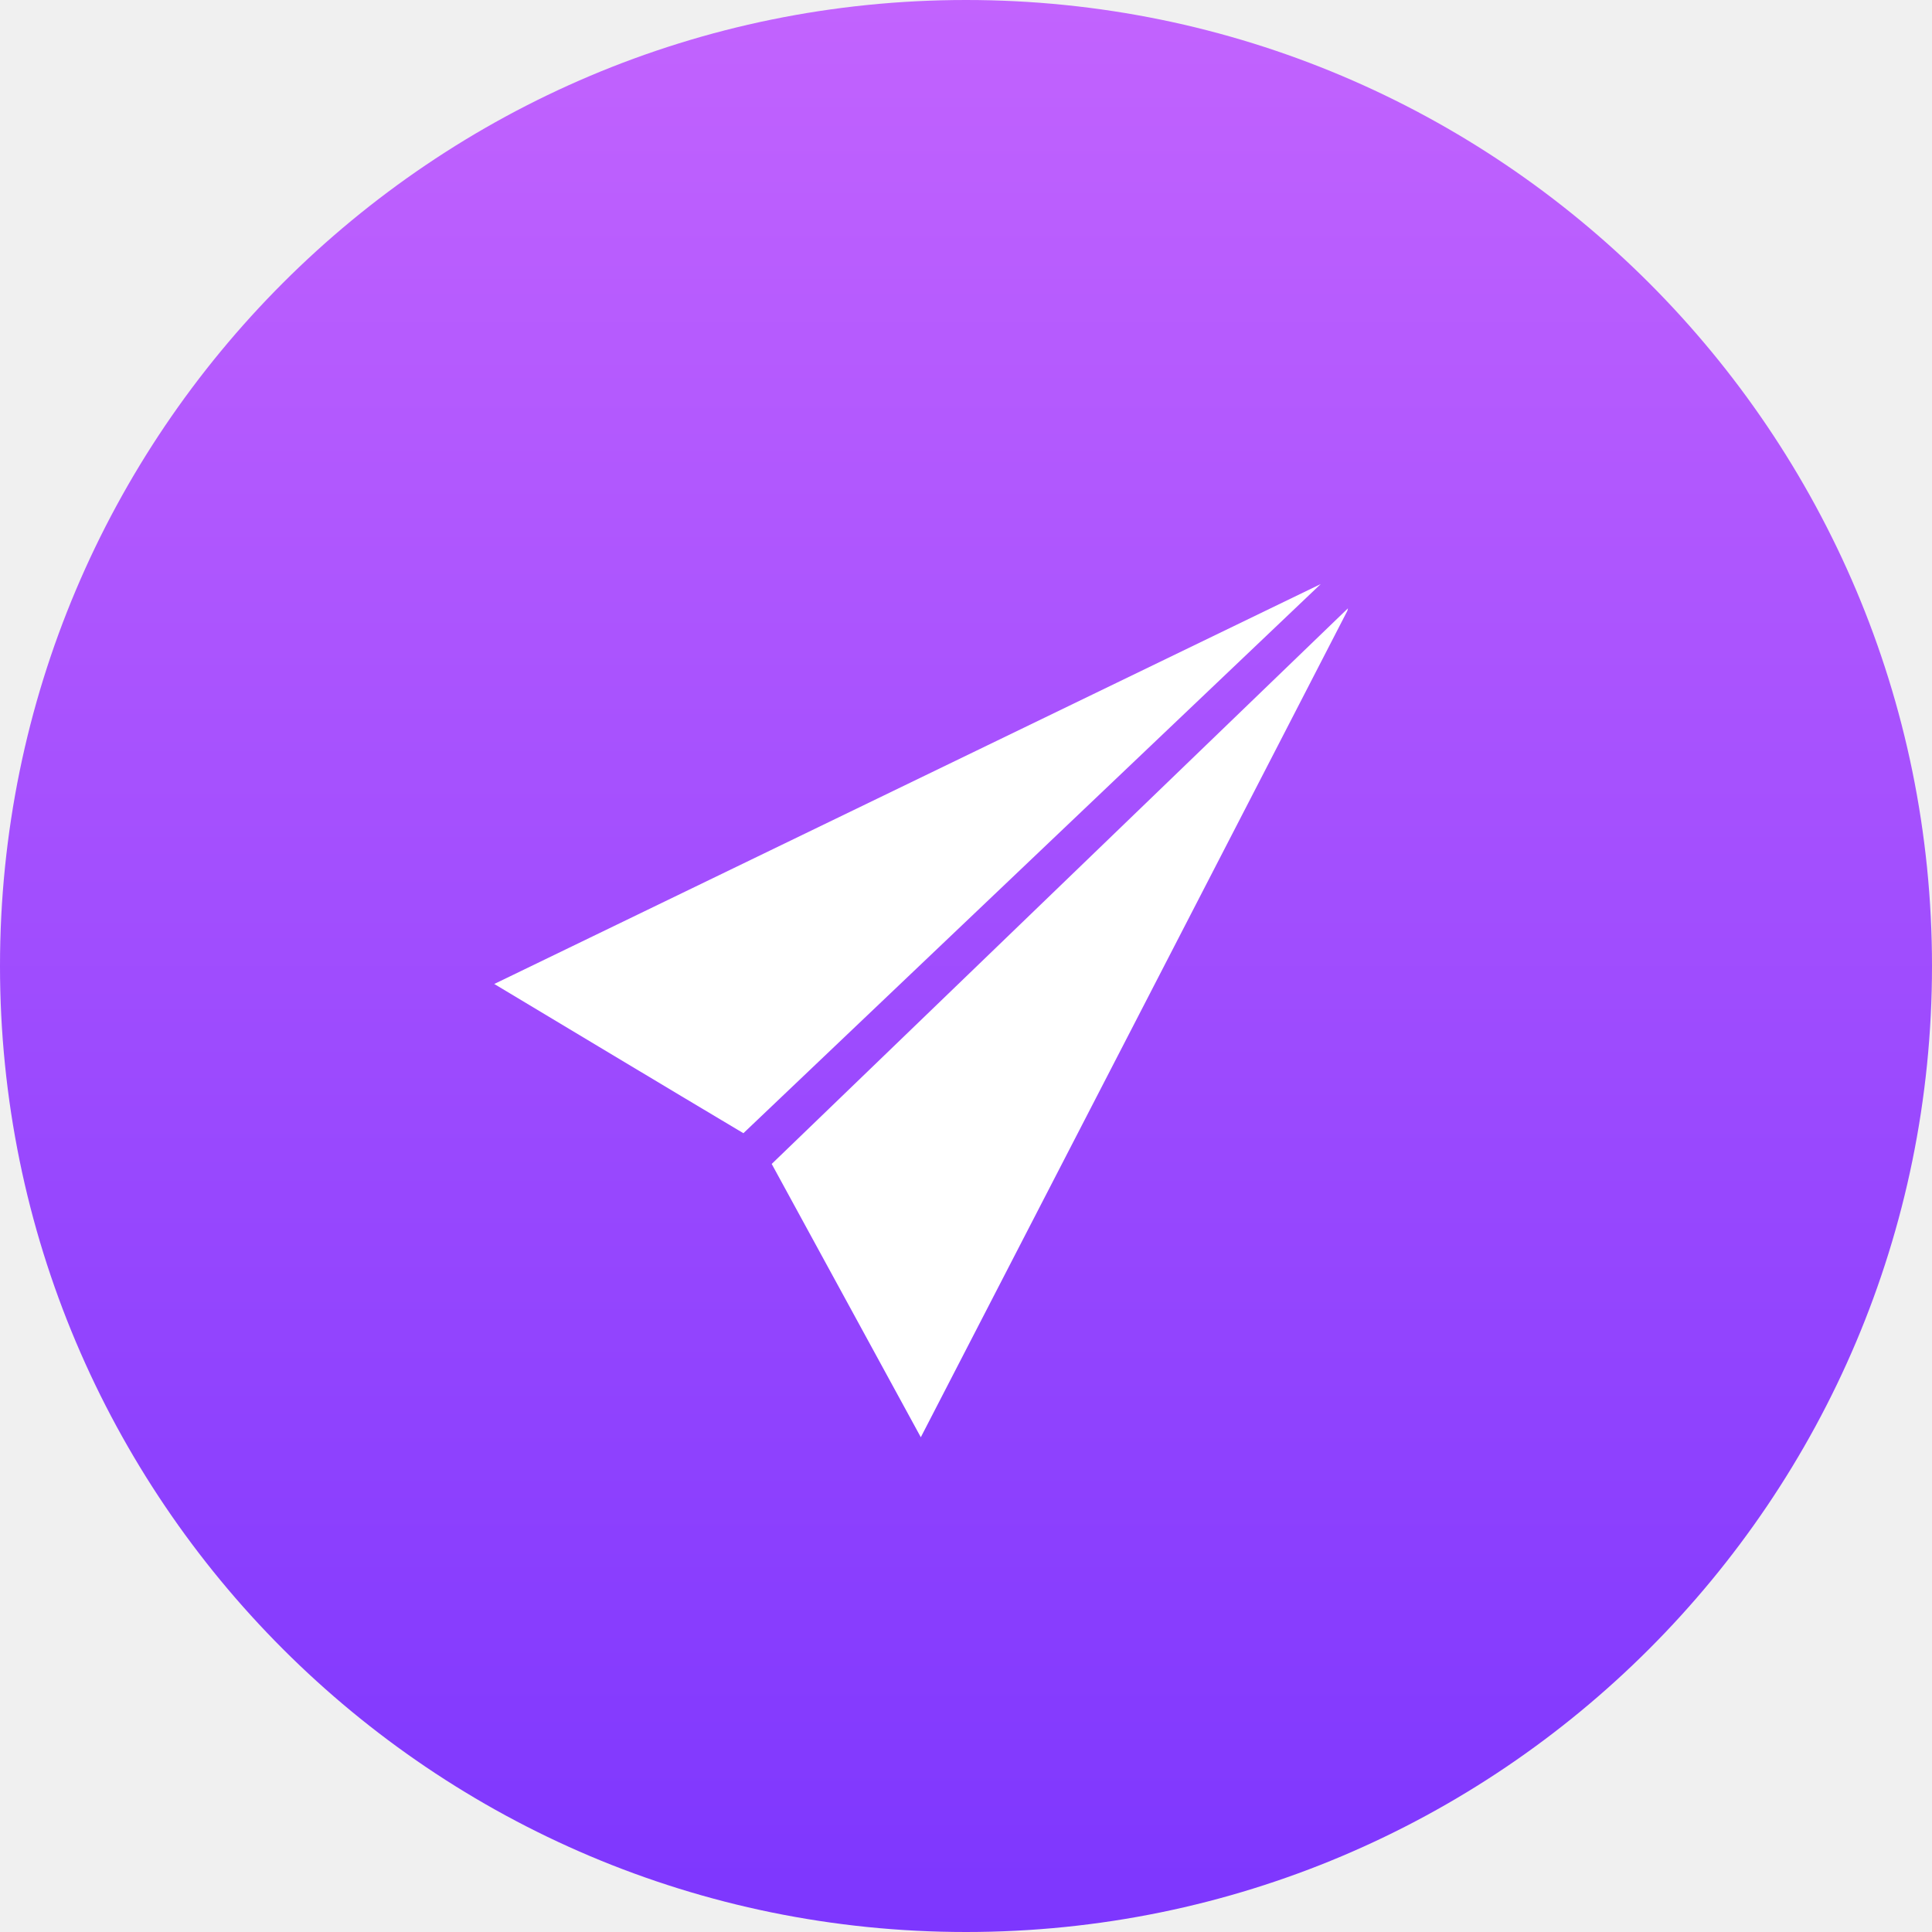
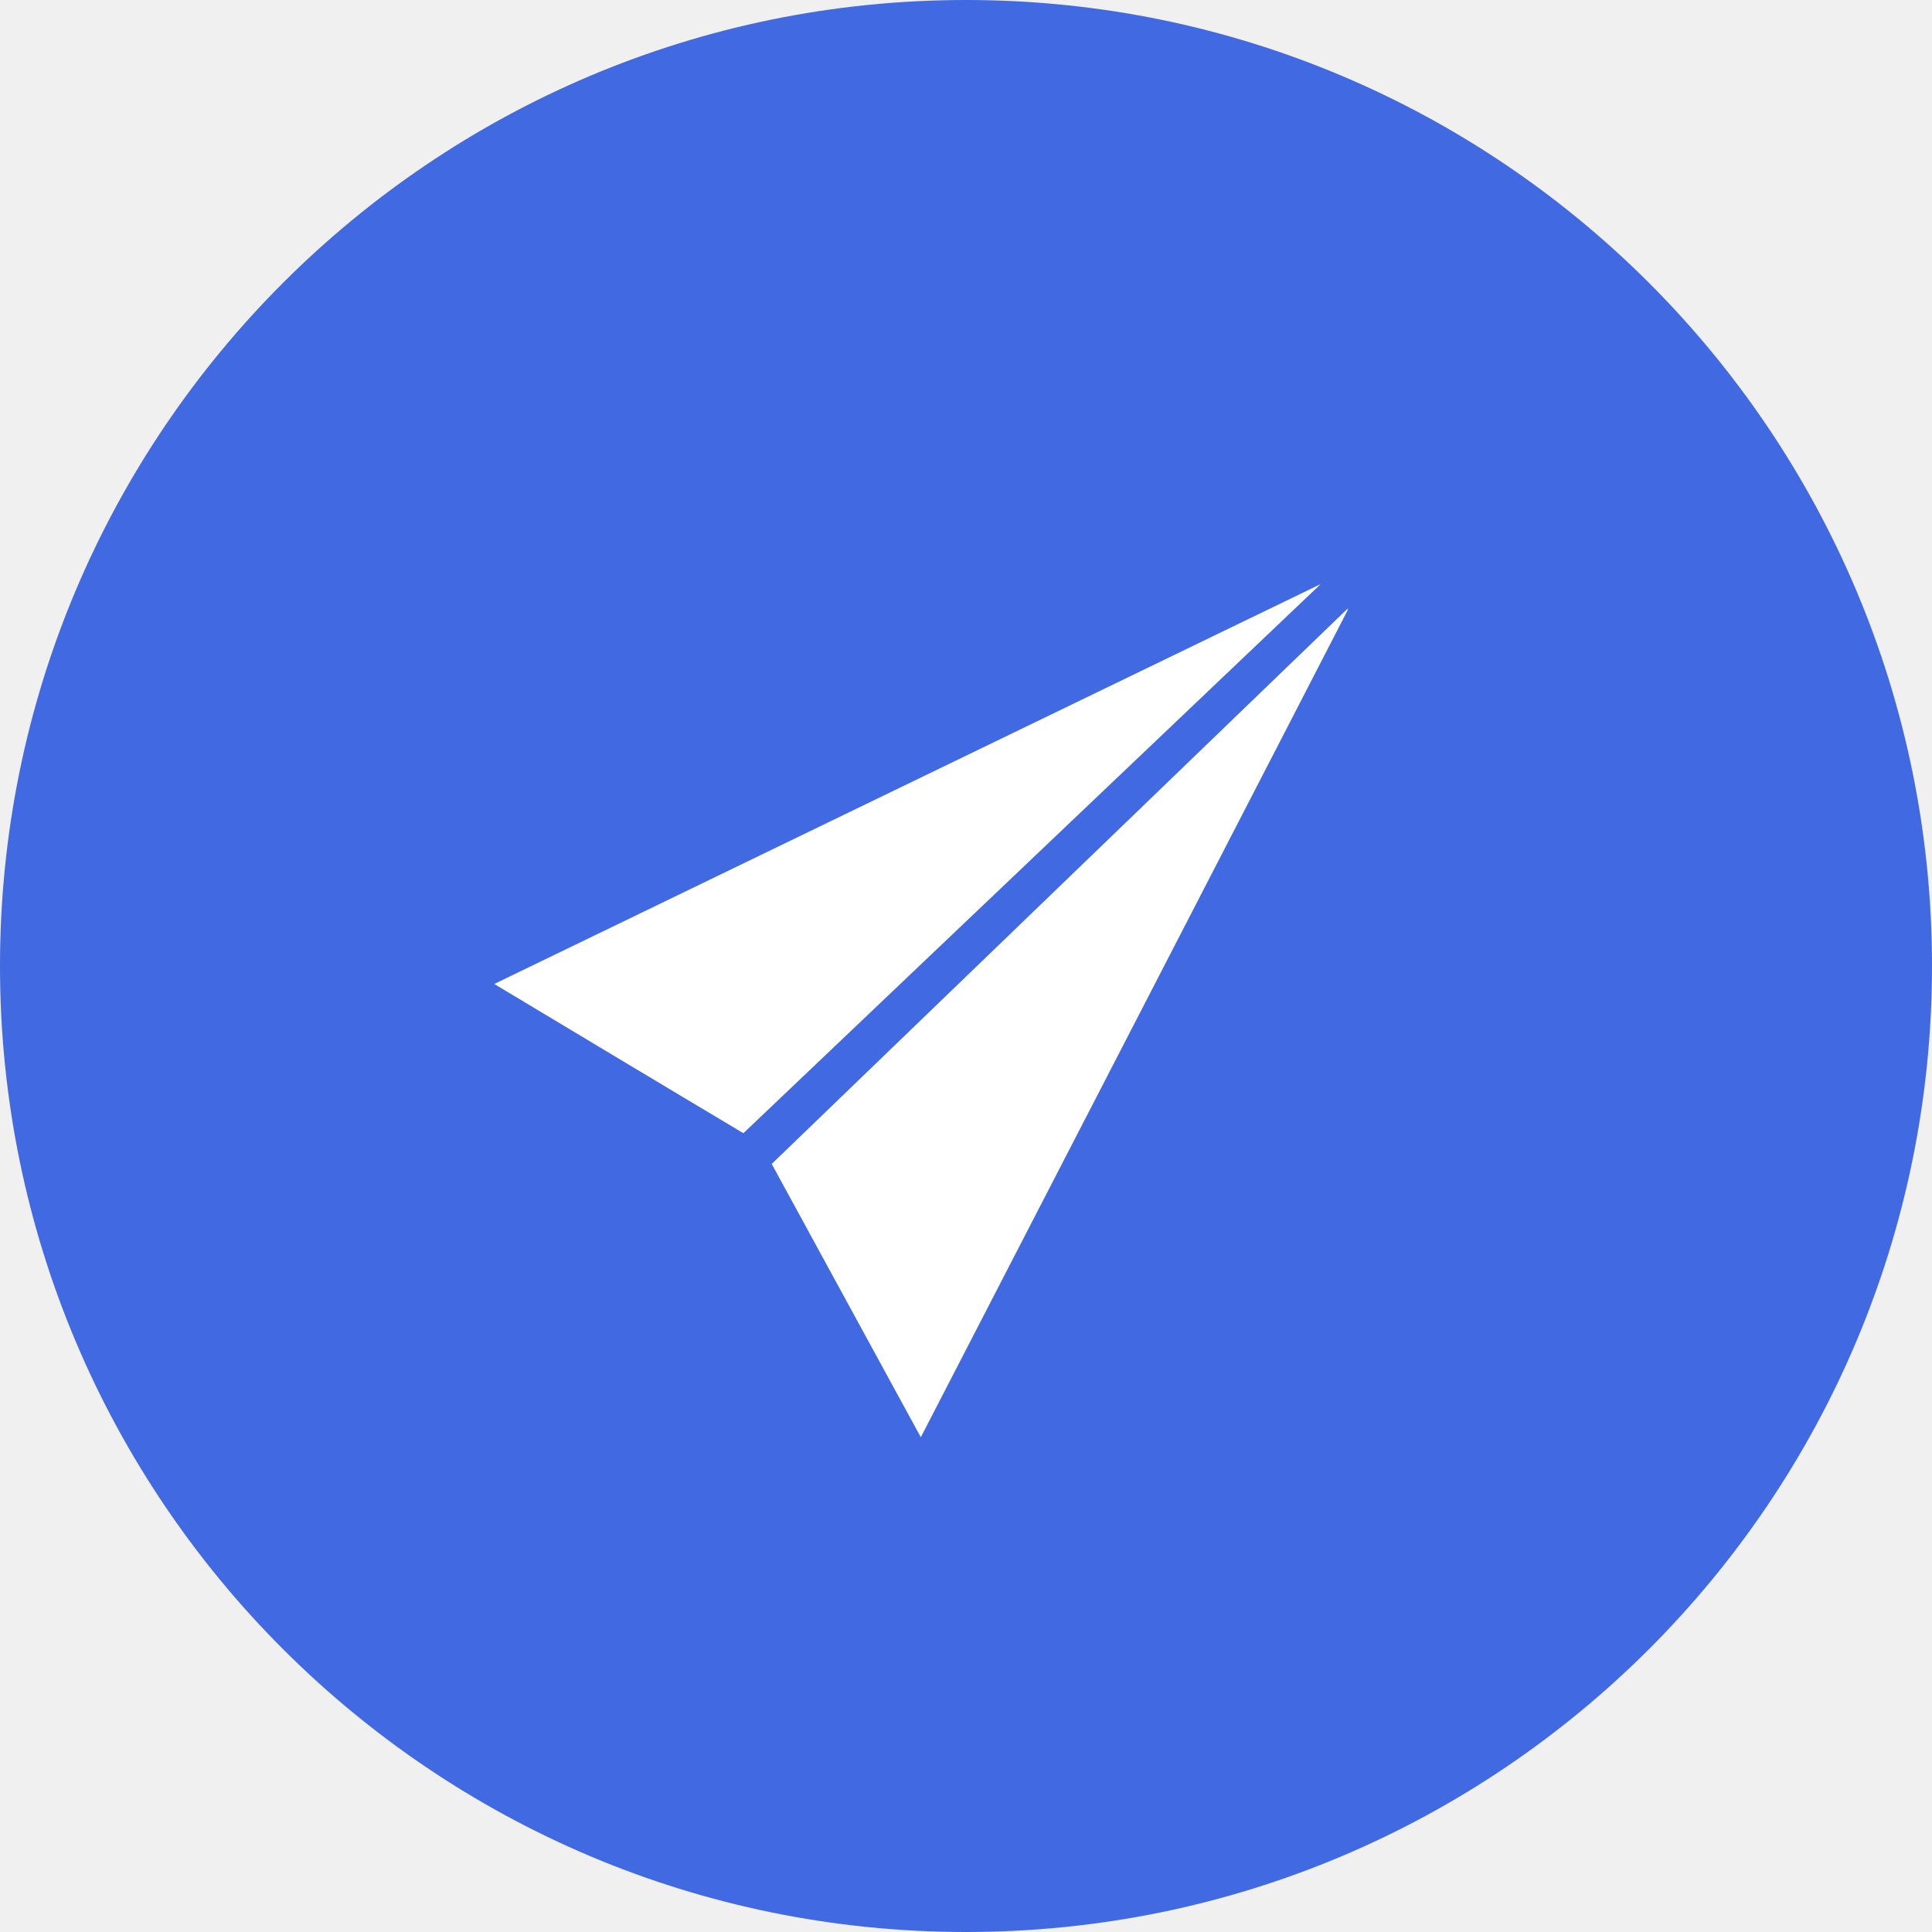
<svg xmlns="http://www.w3.org/2000/svg" width="46" height="46" viewBox="0 0 46 46" fill="none">
  <circle cx="23" cy="23" r="23" fill="url(#paint0_linear_8506_1288)" />
  <path fill-rule="evenodd" clip-rule="evenodd" d="M18.374 27.713C19.222 29.271 21.924 34.22 21.924 34.22C21.924 34.22 31.922 14.858 32.081 14.541L32.094 14.484L18.374 27.713ZM11.768 23.428C11.768 23.428 16.4 26.209 17.7 26.981L31.446 13.906C29.882 14.664 11.768 23.428 11.768 23.428Z" fill="white" />
  <defs>
    <linearGradient id="paint0_linear_8506_1288" x1="23" y1="0" x2="23" y2="46" gradientUnits="userSpaceOnUse">
-       <stop stop-color="#C263FE" />
-       <stop offset="1" stop-color="#7D36FE" />
+       <stop stop-color="#4169E1" />
+       <stop offset="1" stop-color="#4169E1" />
    </linearGradient>
  </defs>
</svg>
